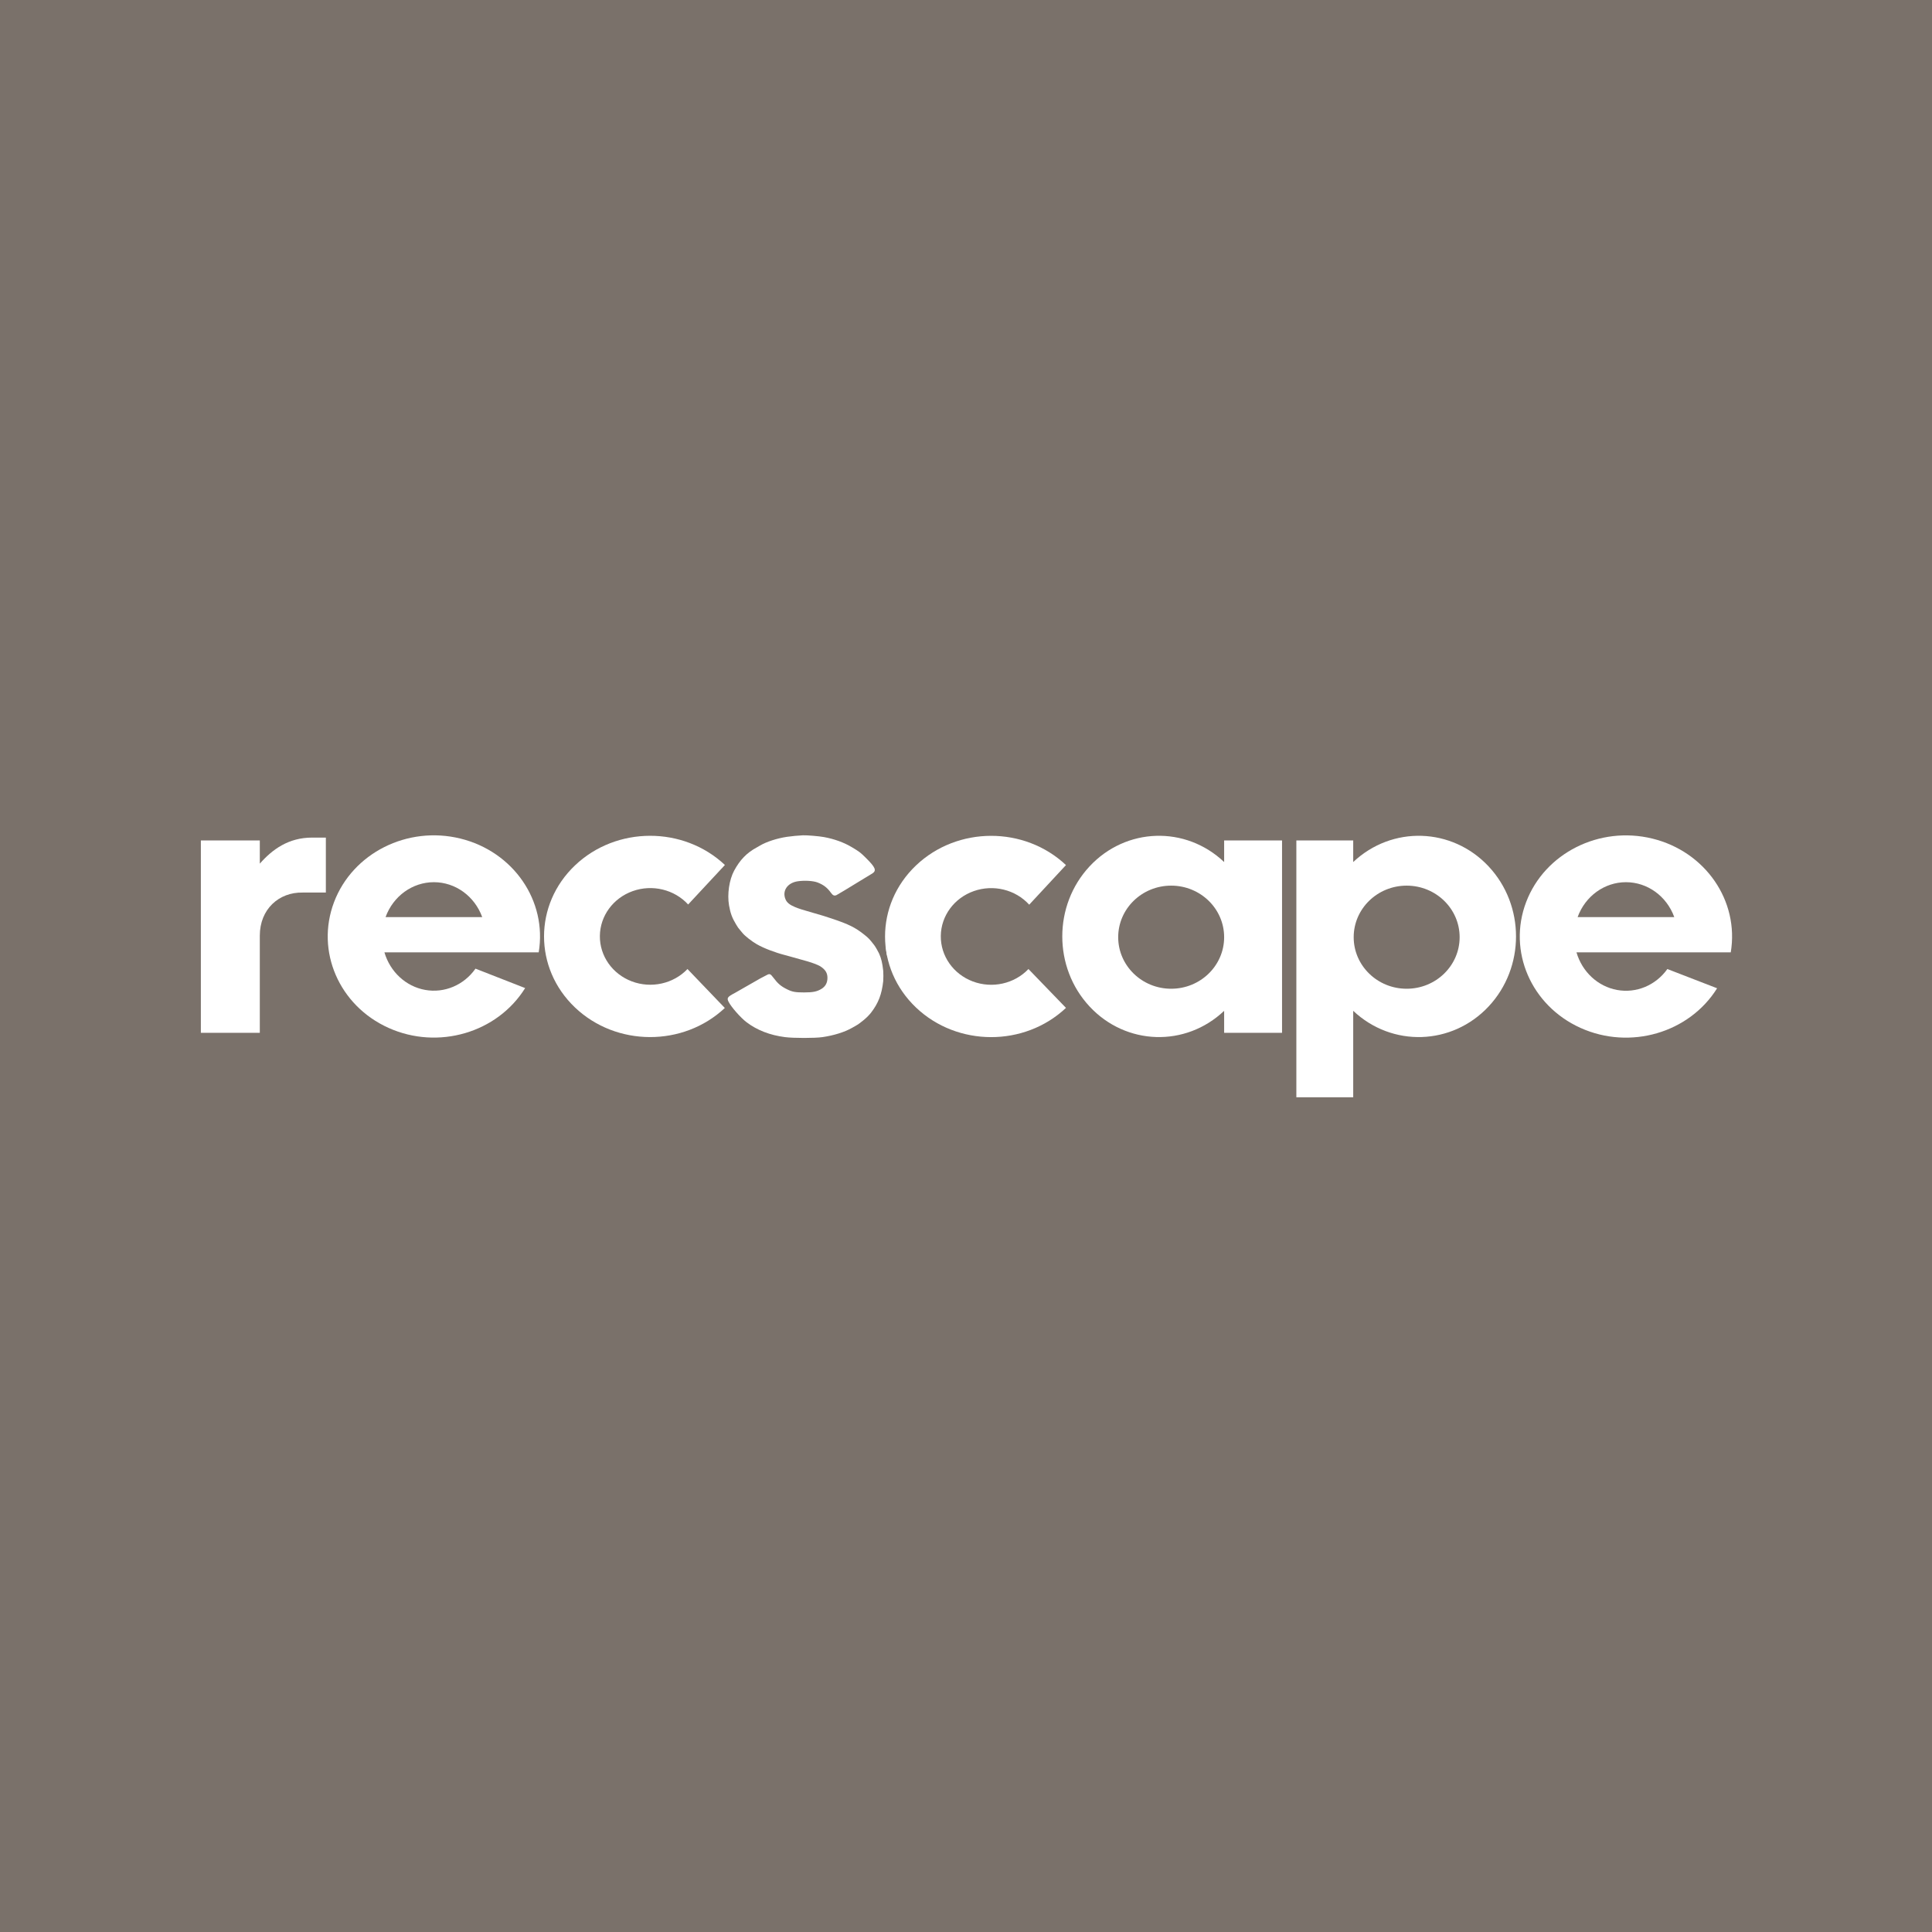
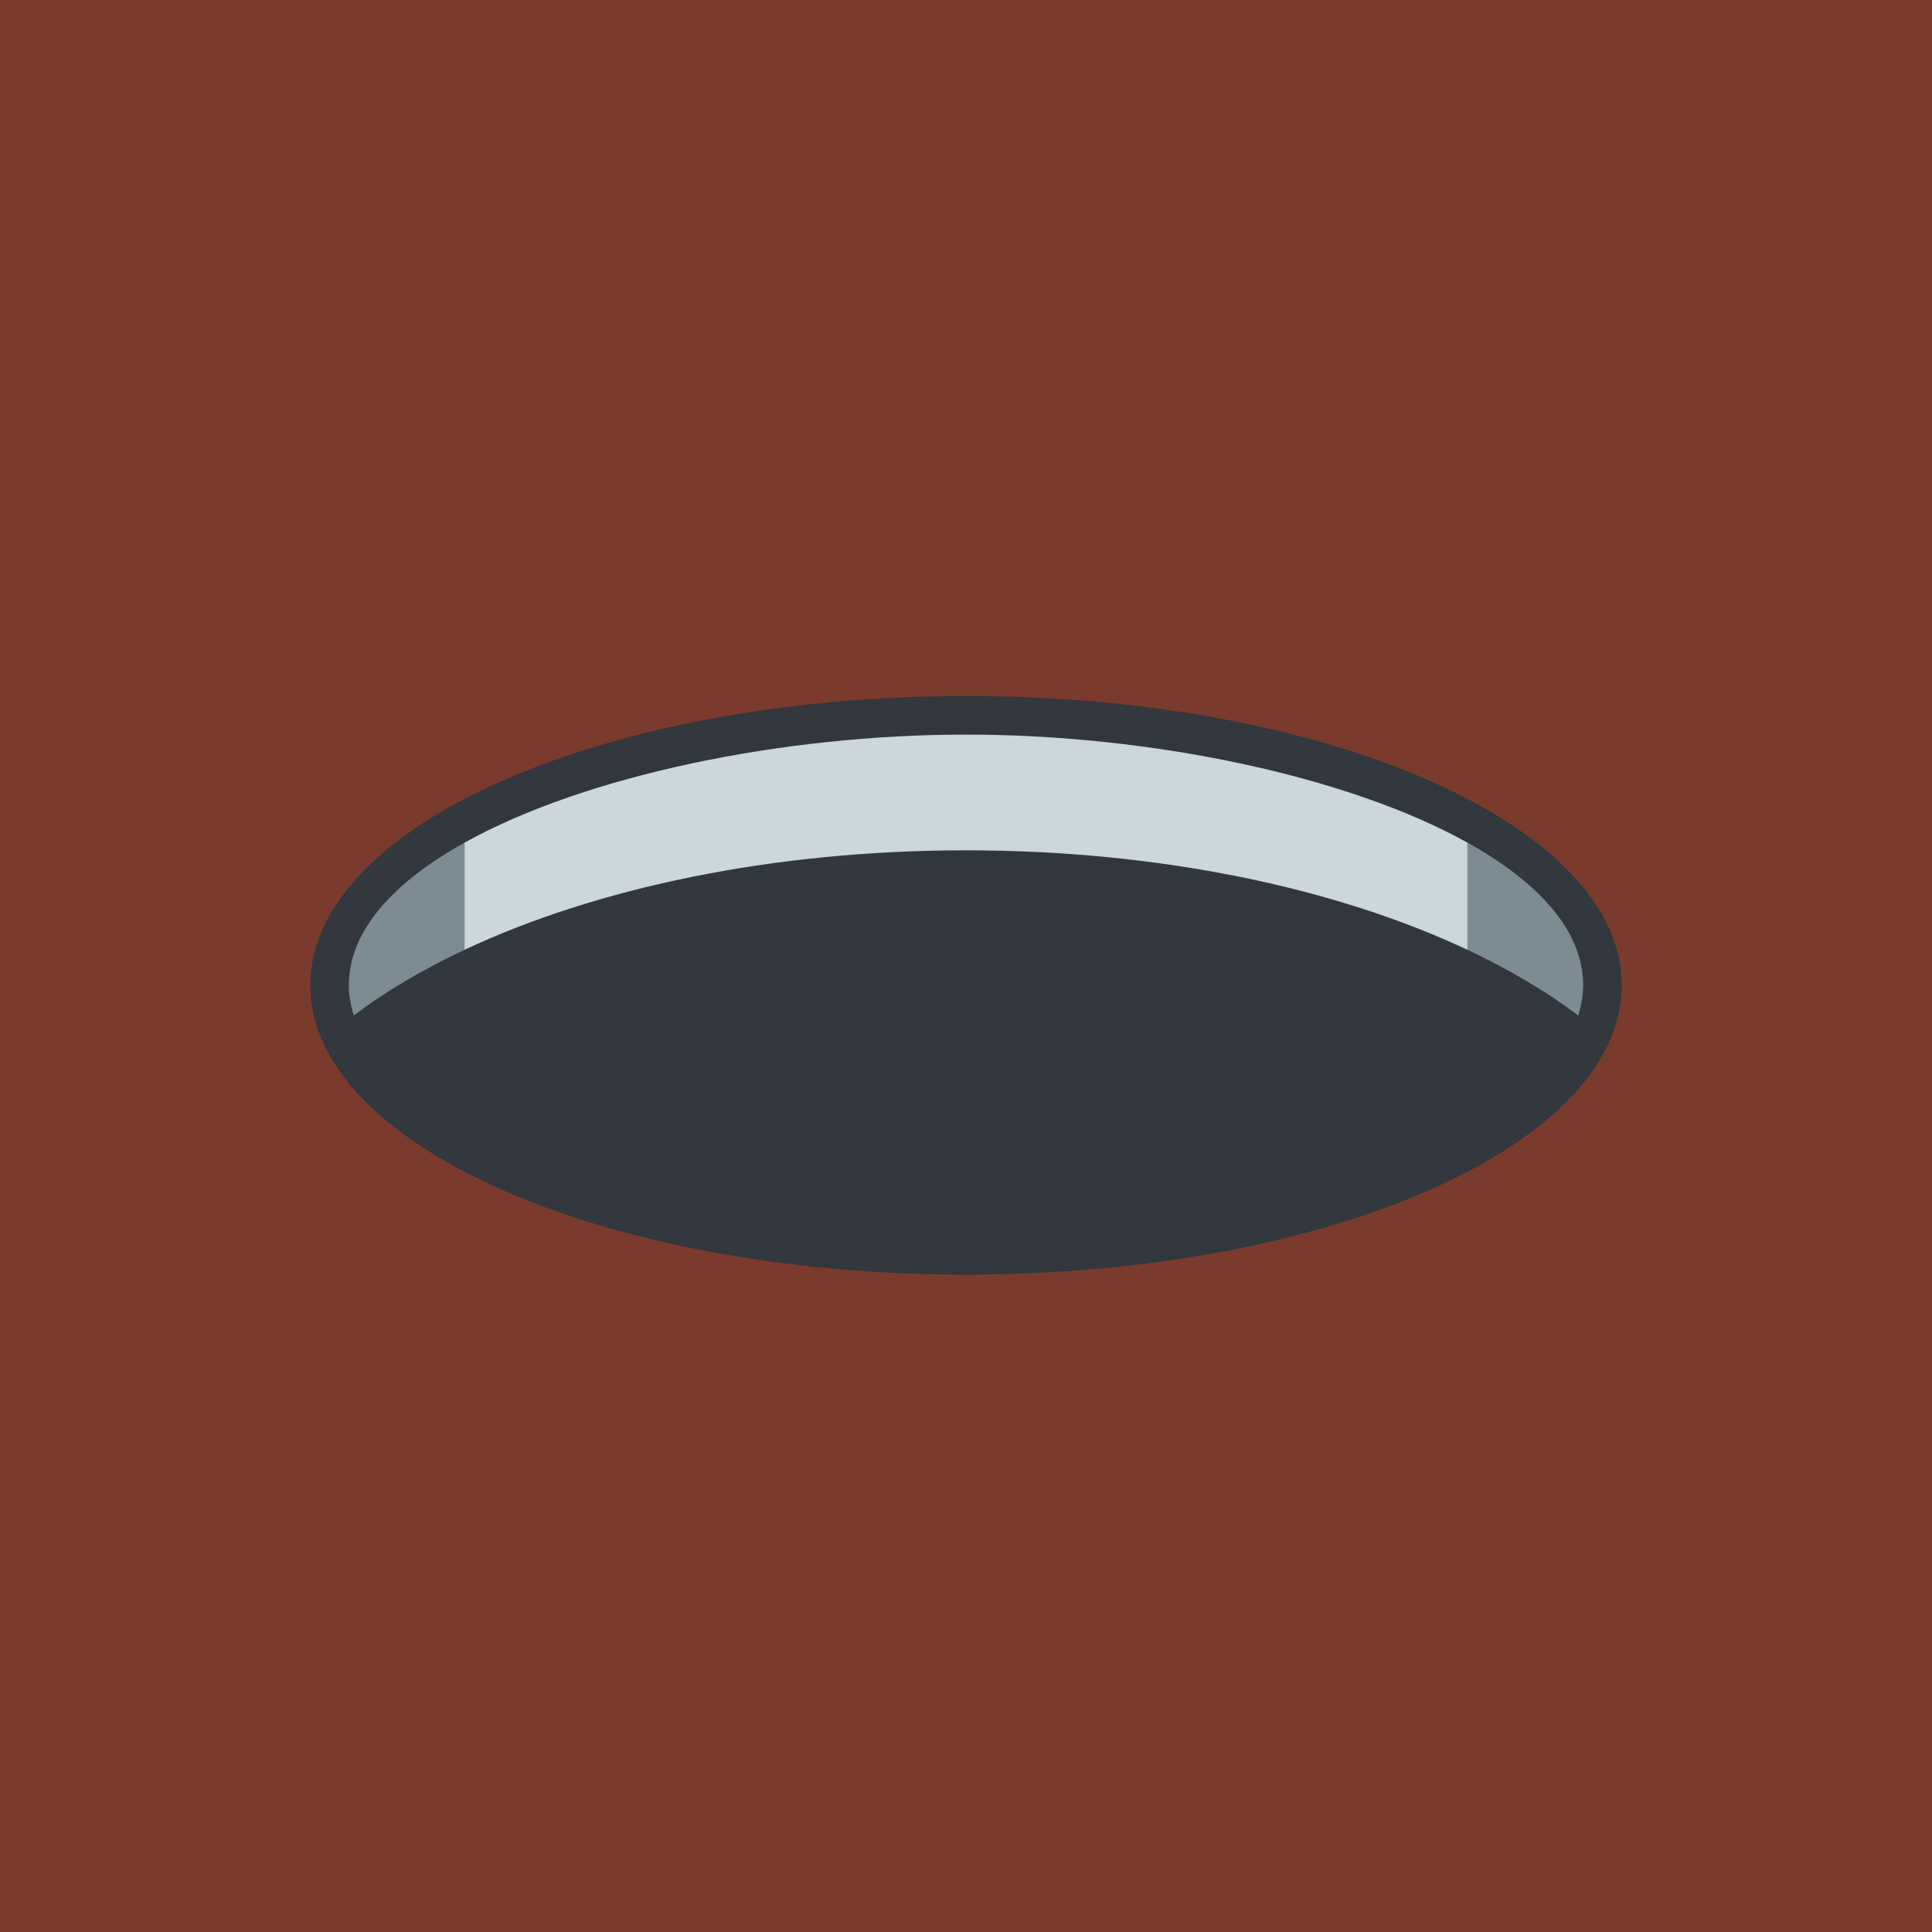
<svg xmlns="http://www.w3.org/2000/svg" viewBox="0 0 64 64" role="img" aria-label="recscape">
-   <rect width="64" height="64" fill="#7a716a" />
-   <svg x="6.00" y="27.04" width="52" height="9.92" viewBox="172 862 1656 316">
-     <g fill="#fff" fill-rule="evenodd">
-       <path d="M192.6,887.5 H254.8 V912 C268,897 285,884.5 310,884.5 H324.5 V942.5 H300 C275,942 254.8,960 254.8,988 V1090.5 H192.6 Z" />
-       <path d="M549.1,1005.6 A112,106.7 0 1 0 534.8,1043.3 L482.4,1022.8 A54.6,57.3 0 0 1 386.3,1005.6 Z M387.5,968.4 A54.6,57.3 0 0 1 489.5,968.4 Z" />
-       <path d="M745.6,913.4 A112,106.2 0 1 0 745.5,1064.3 L706.1,1023.2 A53.2,51.0 0 1 1 706.8,955.1 Z" />
-       <path d="M1105.5,913.5 A112,106.2 0 1 0 1105.5,1064.2 L1065.9,1023.2 A53.2,51.0 0 1 1 1066.7,955.3 Z" />
-       <path d="M1272.4,910.3 A102.06,106.2 0 1 0 1272.4,1067.3 V1090.5 H1333.5 V887.5 H1272.4 Z M1160.6,989.6 A55.9,54.4 0 1 1 1272.4,989.6 A55.9,54.4 0 1 1 1160.6,989.6 Z" />
-       <path d="M1408.6,1067.3 A102.658,106.2 0 1 0 1408.6,910.3 V887.5 H1348.6 V1158.5 H1408.6 Z M1409.1,989.6 A55.9,54.4 0 1 1 1520.9,989.6 A55.9,54.4 0 1 1 1409.1,989.6 Z" />
-       <path d="M1807.0,1005.6 A112,106.7 0 1 0 1792.6,1043.5 L1740.1,1023.2 A54.6,57.3 0 0 1 1644.2,1005.6 Z M1645.4,968.4 A54.6,57.3 0 0 1 1747.4,968.4 Z" />
-       <g transform="translate(742,872) scale(0.125) translate(0,1864) scale(0.1,-0.1)">
-         <path d="M6875 17833 c-336 -12 -1002 -75 -1355 -129 -842 -128 -1731 -417 -2268 -737 -88 -53 -220 -128 -293 -168 -826 -445 -1402 -1041 -1894 -1954 -414 -770 -593 -1987 -430 -2923 116 -666 261 -1060 589 -1602 168 -277 191 -310 334 -476 70 -82 163 -194 207 -249 198 -251 782 -710 1229 -966 571 -326 1516 -689 2371 -910 149 -38 353 -94 455 -124 437 -128 701 -202 945 -265 753 -196 1367 -417 1608 -578 403 -268 572 -550 571 -952 0 -418 -169 -728 -506 -932 -385 -232 -718 -299 -1478 -299 -722 0 -983 47 -1405 254 -540 266 -792 479 -1192 1012 -224 299 -296 329 -519 214 -493 -251 -737 -385 -1044 -569 -195 -117 -447 -261 -560 -320 -113 -59 -365 -203 -560 -320 -195 -117 -445 -260 -554 -317 -619 -322 -690 -421 -532 -738 219 -440 1010 -1341 1514 -1726 887 -676 1982 -1101 3254 -1263 729 -93 2510 -93 3158 0 948 136 1862 420 2485 774 105 59 236 133 293 164 448 249 1033 746 1330 1131 613 795 902 1545 1024 2660 17 160 17 710 0 870 -73 666 -161 1035 -351 1464 -70 158 -317 584 -404 696 -407 523 -471 592 -835 883 -761 609 -1330 892 -2756 1367 -626 208 -929 301 -1581 485 -845 238 -1193 349 -1524 487 -446 185 -685 381 -799 656 -300 719 167 1396 1048 1521 583 83 1303 37 1668 -106 492 -192 814 -440 1114 -858 172 -239 294 -290 480 -203 81 38 1271 752 1488 893 91 59 460 284 820 500 360 216 687 414 725 440 360 243 249 505 -547 1296 -465 462 -548 526 -1178 904 -679 408 -1484 701 -2370 864 -420 77 -1427 162 -1775 149z M1 15160 l0 -115 34 37 c49 53 49 103 0 156 l-34 37 0 -115z M14053 10780 c-236 -384 -273 -2538 -53 -3165 82 -236 85 -142 78 2368 -3 832 -3 832 -25 797z M0 3271 c0 -153 3 -160 50 -113 66 66 58 172 -17 230 l-33 25 0 -142z" />
-       </g>
-     </g>
+   <rect width="64" height="64" fill="#7a3b2c" />
+   <svg x="9.0" y="9.0" width="46" height="46" viewBox="0 0 36 36">
+     <path fill="#31373D" d="M18 11.001c-9.389 0-17 3.358-17 7.5s7.611 7.5 17 7.5 17-3.358 17-7.5-7.611-7.5-17-7.5z" />
+     <path fill="#7D8B93" d="M33.871 19.284c.079-.256.129-.516.129-.783 0-1.418-1.16-2.676-3-3.699v2.778c1.083.51 2.05 1.08 2.871 1.704zM5 14.802c-1.84 1.023-3 2.281-3 3.699 0 .267.05.527.129.783C2.95 18.66 3.917 18.09 5 17.58v-2.778z" />
+     <path fill="#CCD6DD" d="M18 12.001c-4.766 0-9.87 1.06-13 2.801v2.778c3.398-1.598 7.967-2.579 13-2.579s9.602.981 13 2.579v-2.778c-3.13-1.741-8.234-2.801-13-2.801z" />
  </svg>
</svg>
